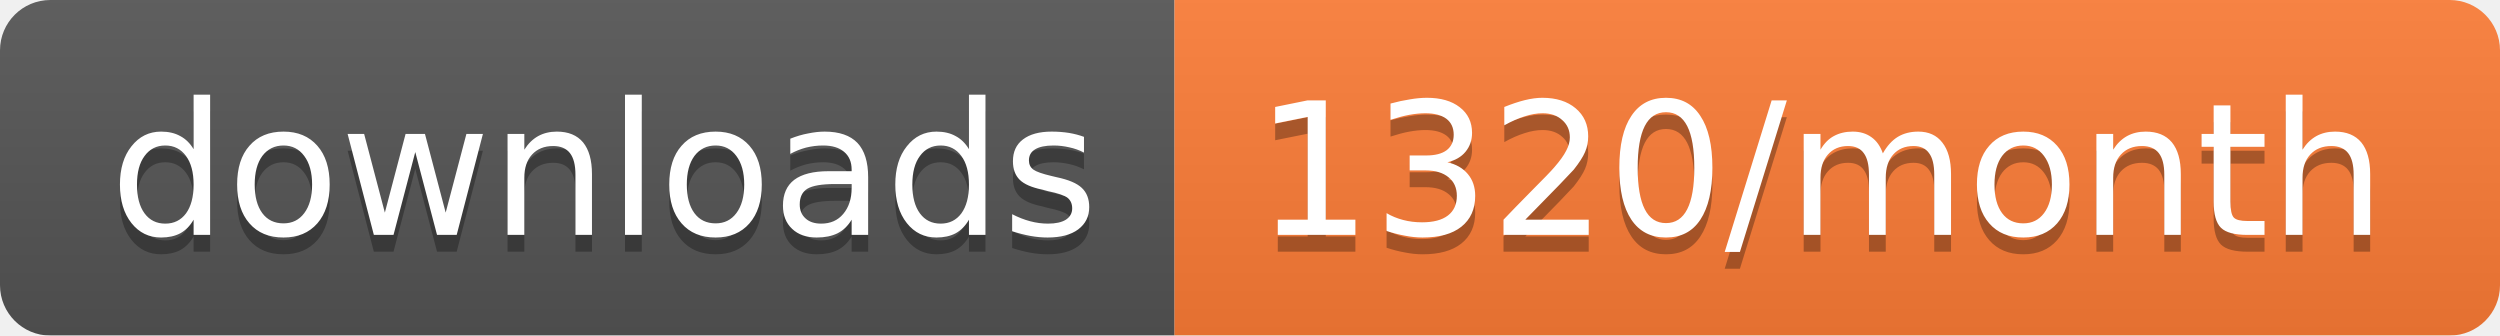
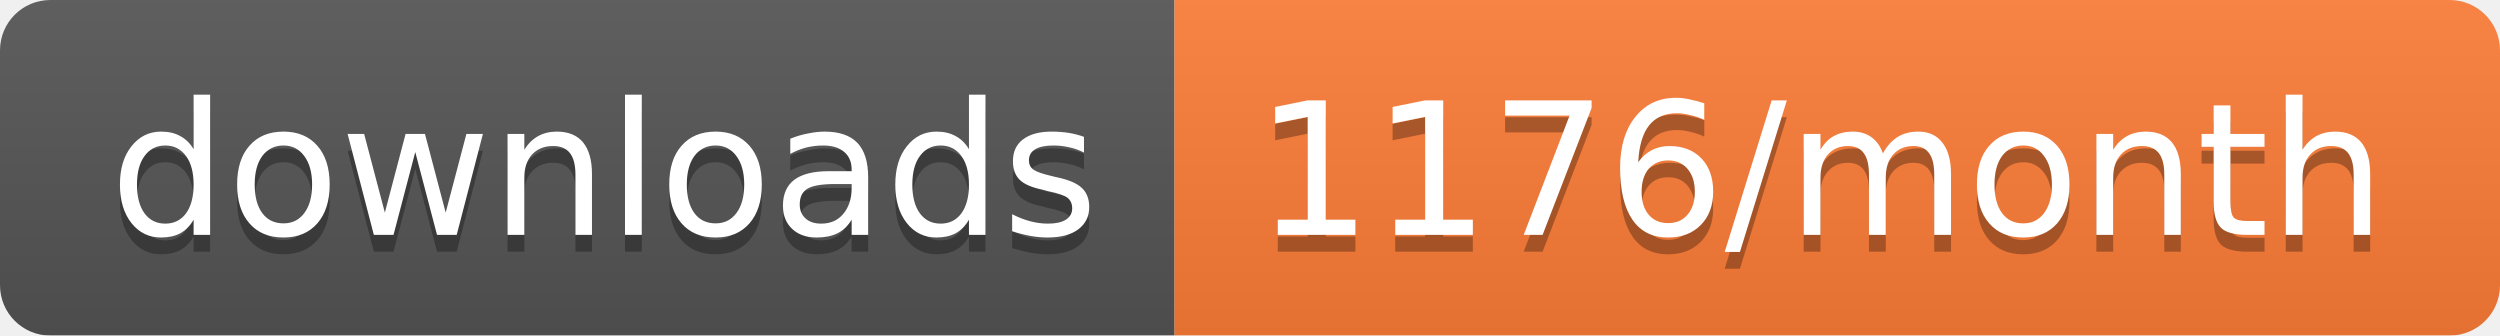
- <svg xmlns="http://www.w3.org/2000/svg" width="149" height="20" aria-label="CRAN downloads 1320/month">
+ <svg xmlns="http://www.w3.org/2000/svg" width="149" height="20" aria-label="CRAN downloads 1176/month">
  <linearGradient id="b" x2="0" y2="100%">
    <stop offset="0" stop-color="#bbb" stop-opacity=".1" />
    <stop offset="1" stop-opacity=".1" />
  </linearGradient>
  <mask id="a">
    <rect width="149" height="20" rx="3" fill="#fff" />
  </mask>
  <g mask="url(#a)">
    <path fill="#555" d="M0 0h70v20H0z" />
    <path fill="#fe7d37" d="M70 0h79v20H70z" />
    <path fill="url(#b)" d="M0 0h149v20H0z" />
  </g>
  <g fill="#fff" text-anchor="middle" font-family="DejaVu Sans,Verdana,Geneva,sans-serif" font-size="11">
    <text x="36" y="15" fill="#010101" fill-opacity=".3">
      downloads
    </text>
    <text x="36" y="14">
      downloads
    </text>
    <text x="108.5" y="15" fill="#010101" fill-opacity=".3">
-       1320/month
+       1176/month
    </text>
    <text x="108.5" y="14">
-       1320/month
+       1176/month
    </text>
  </g>
</svg>
